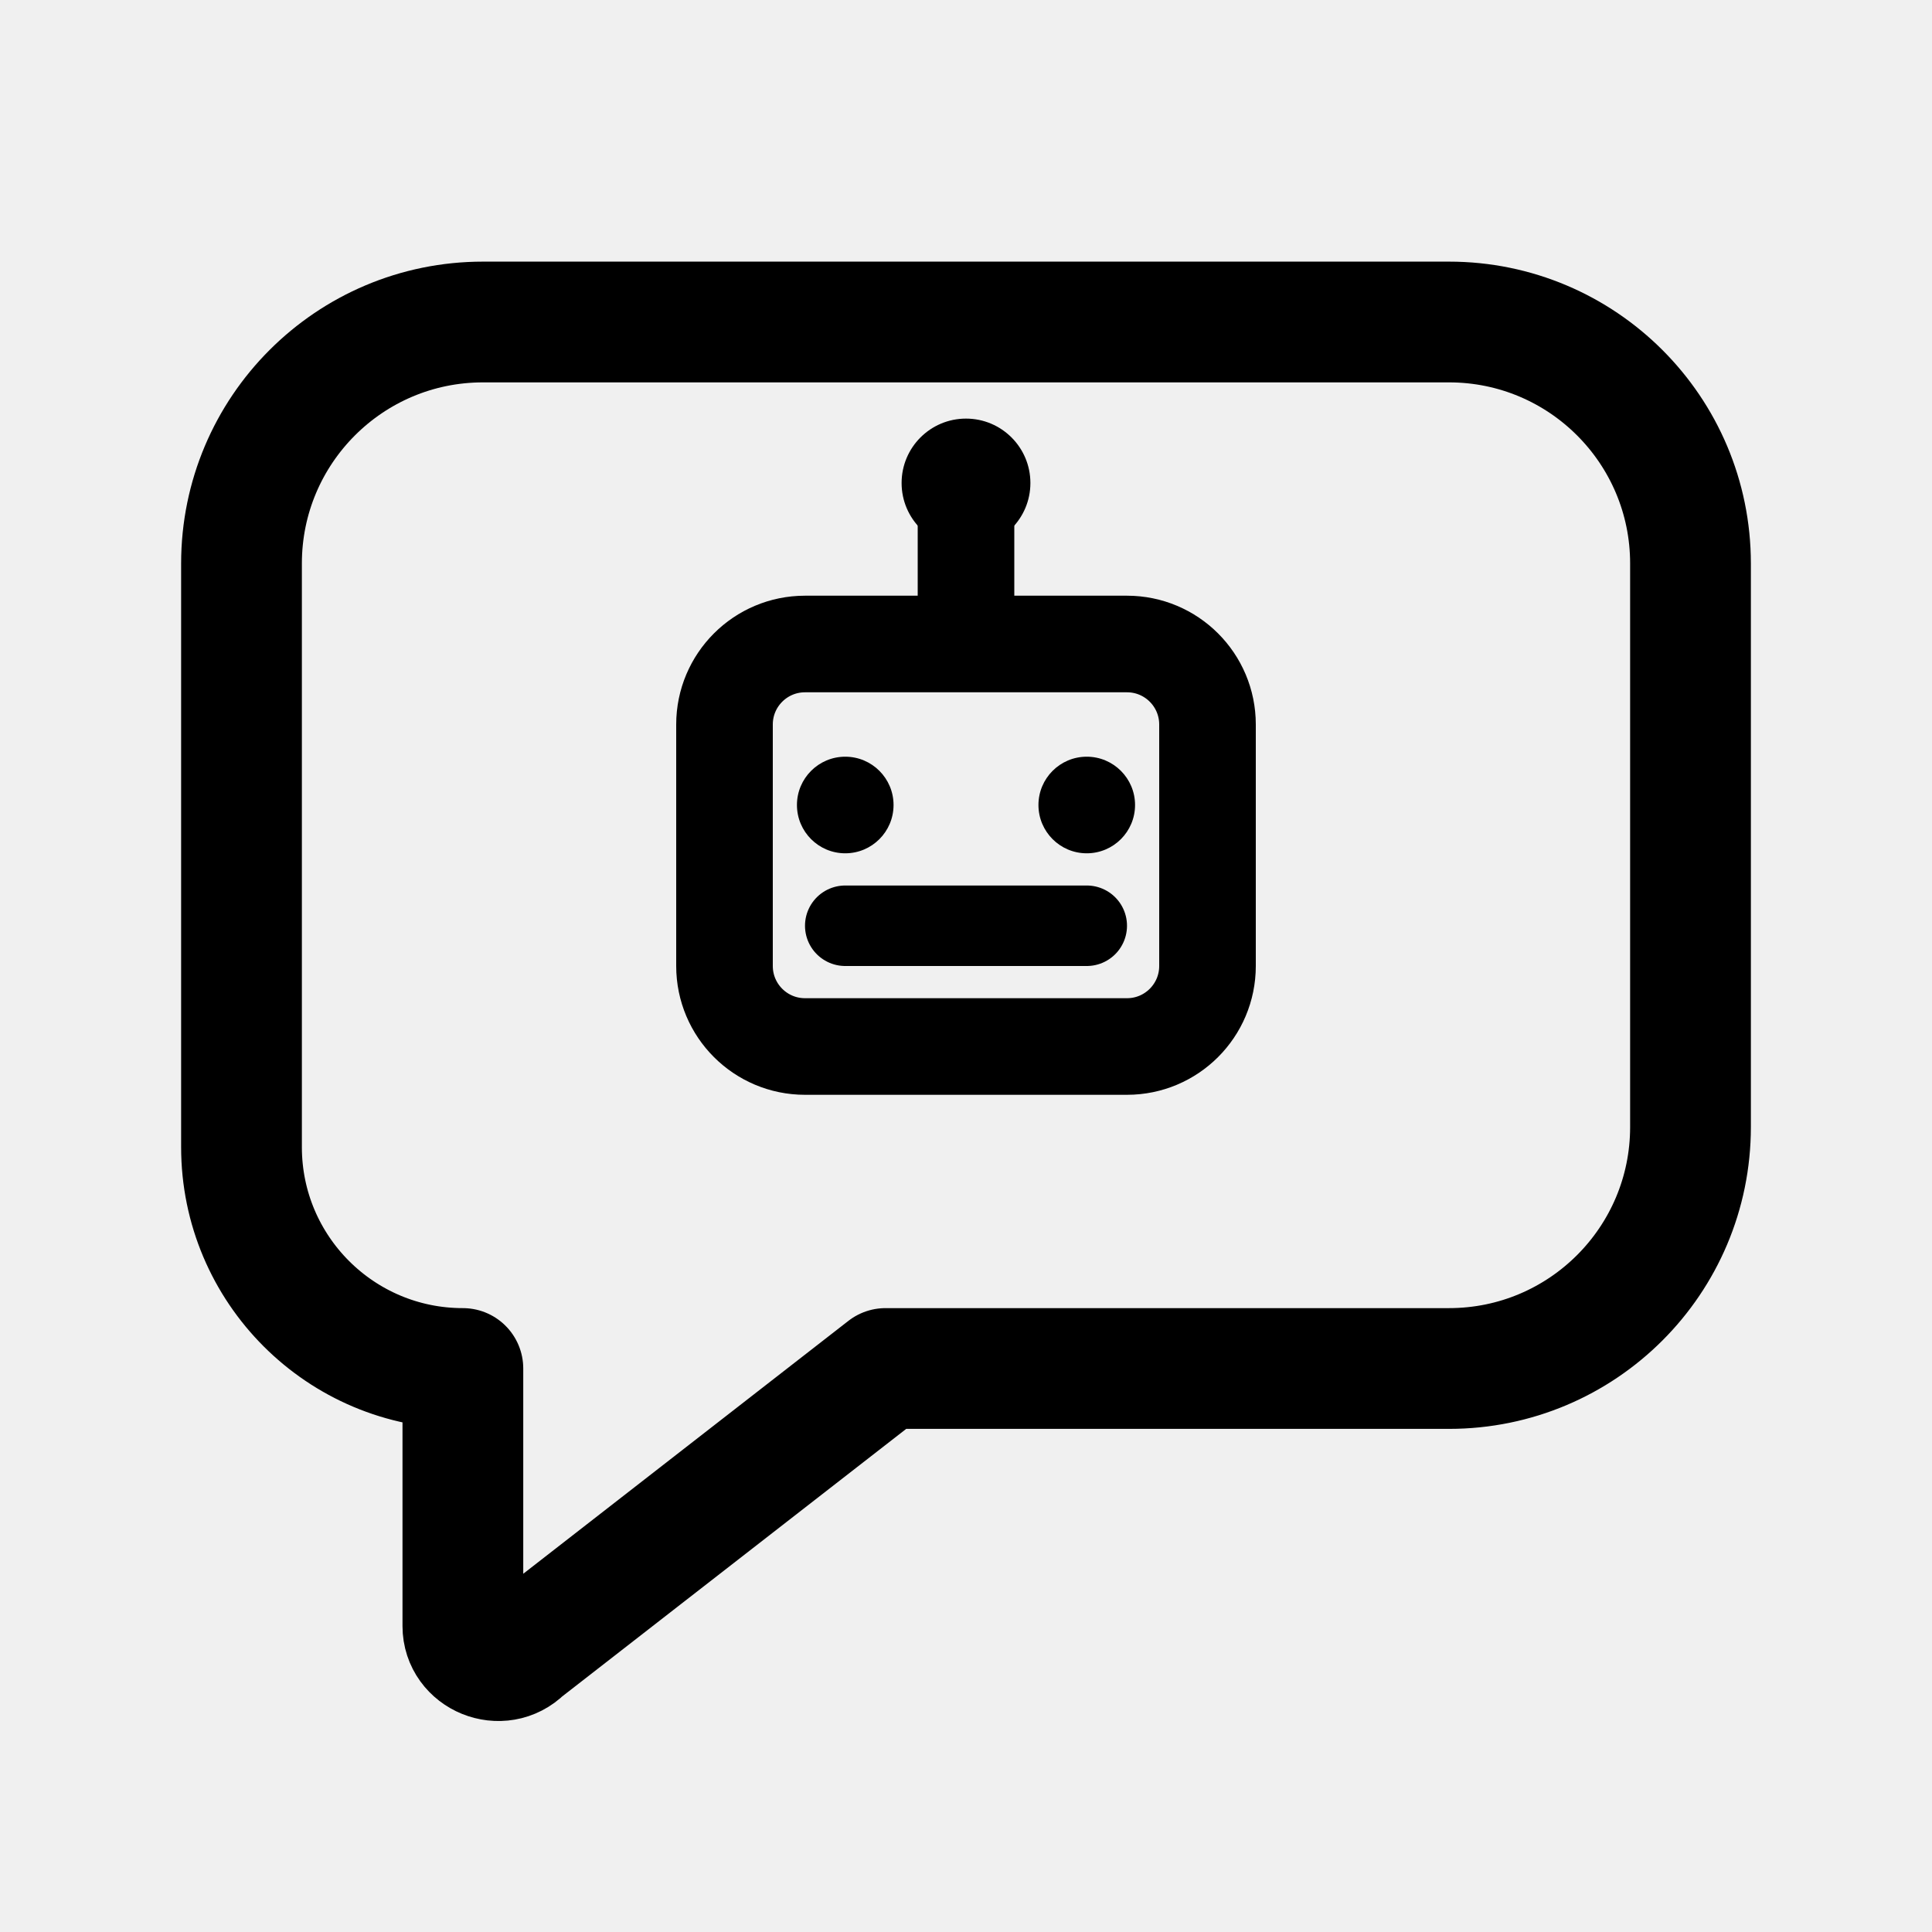
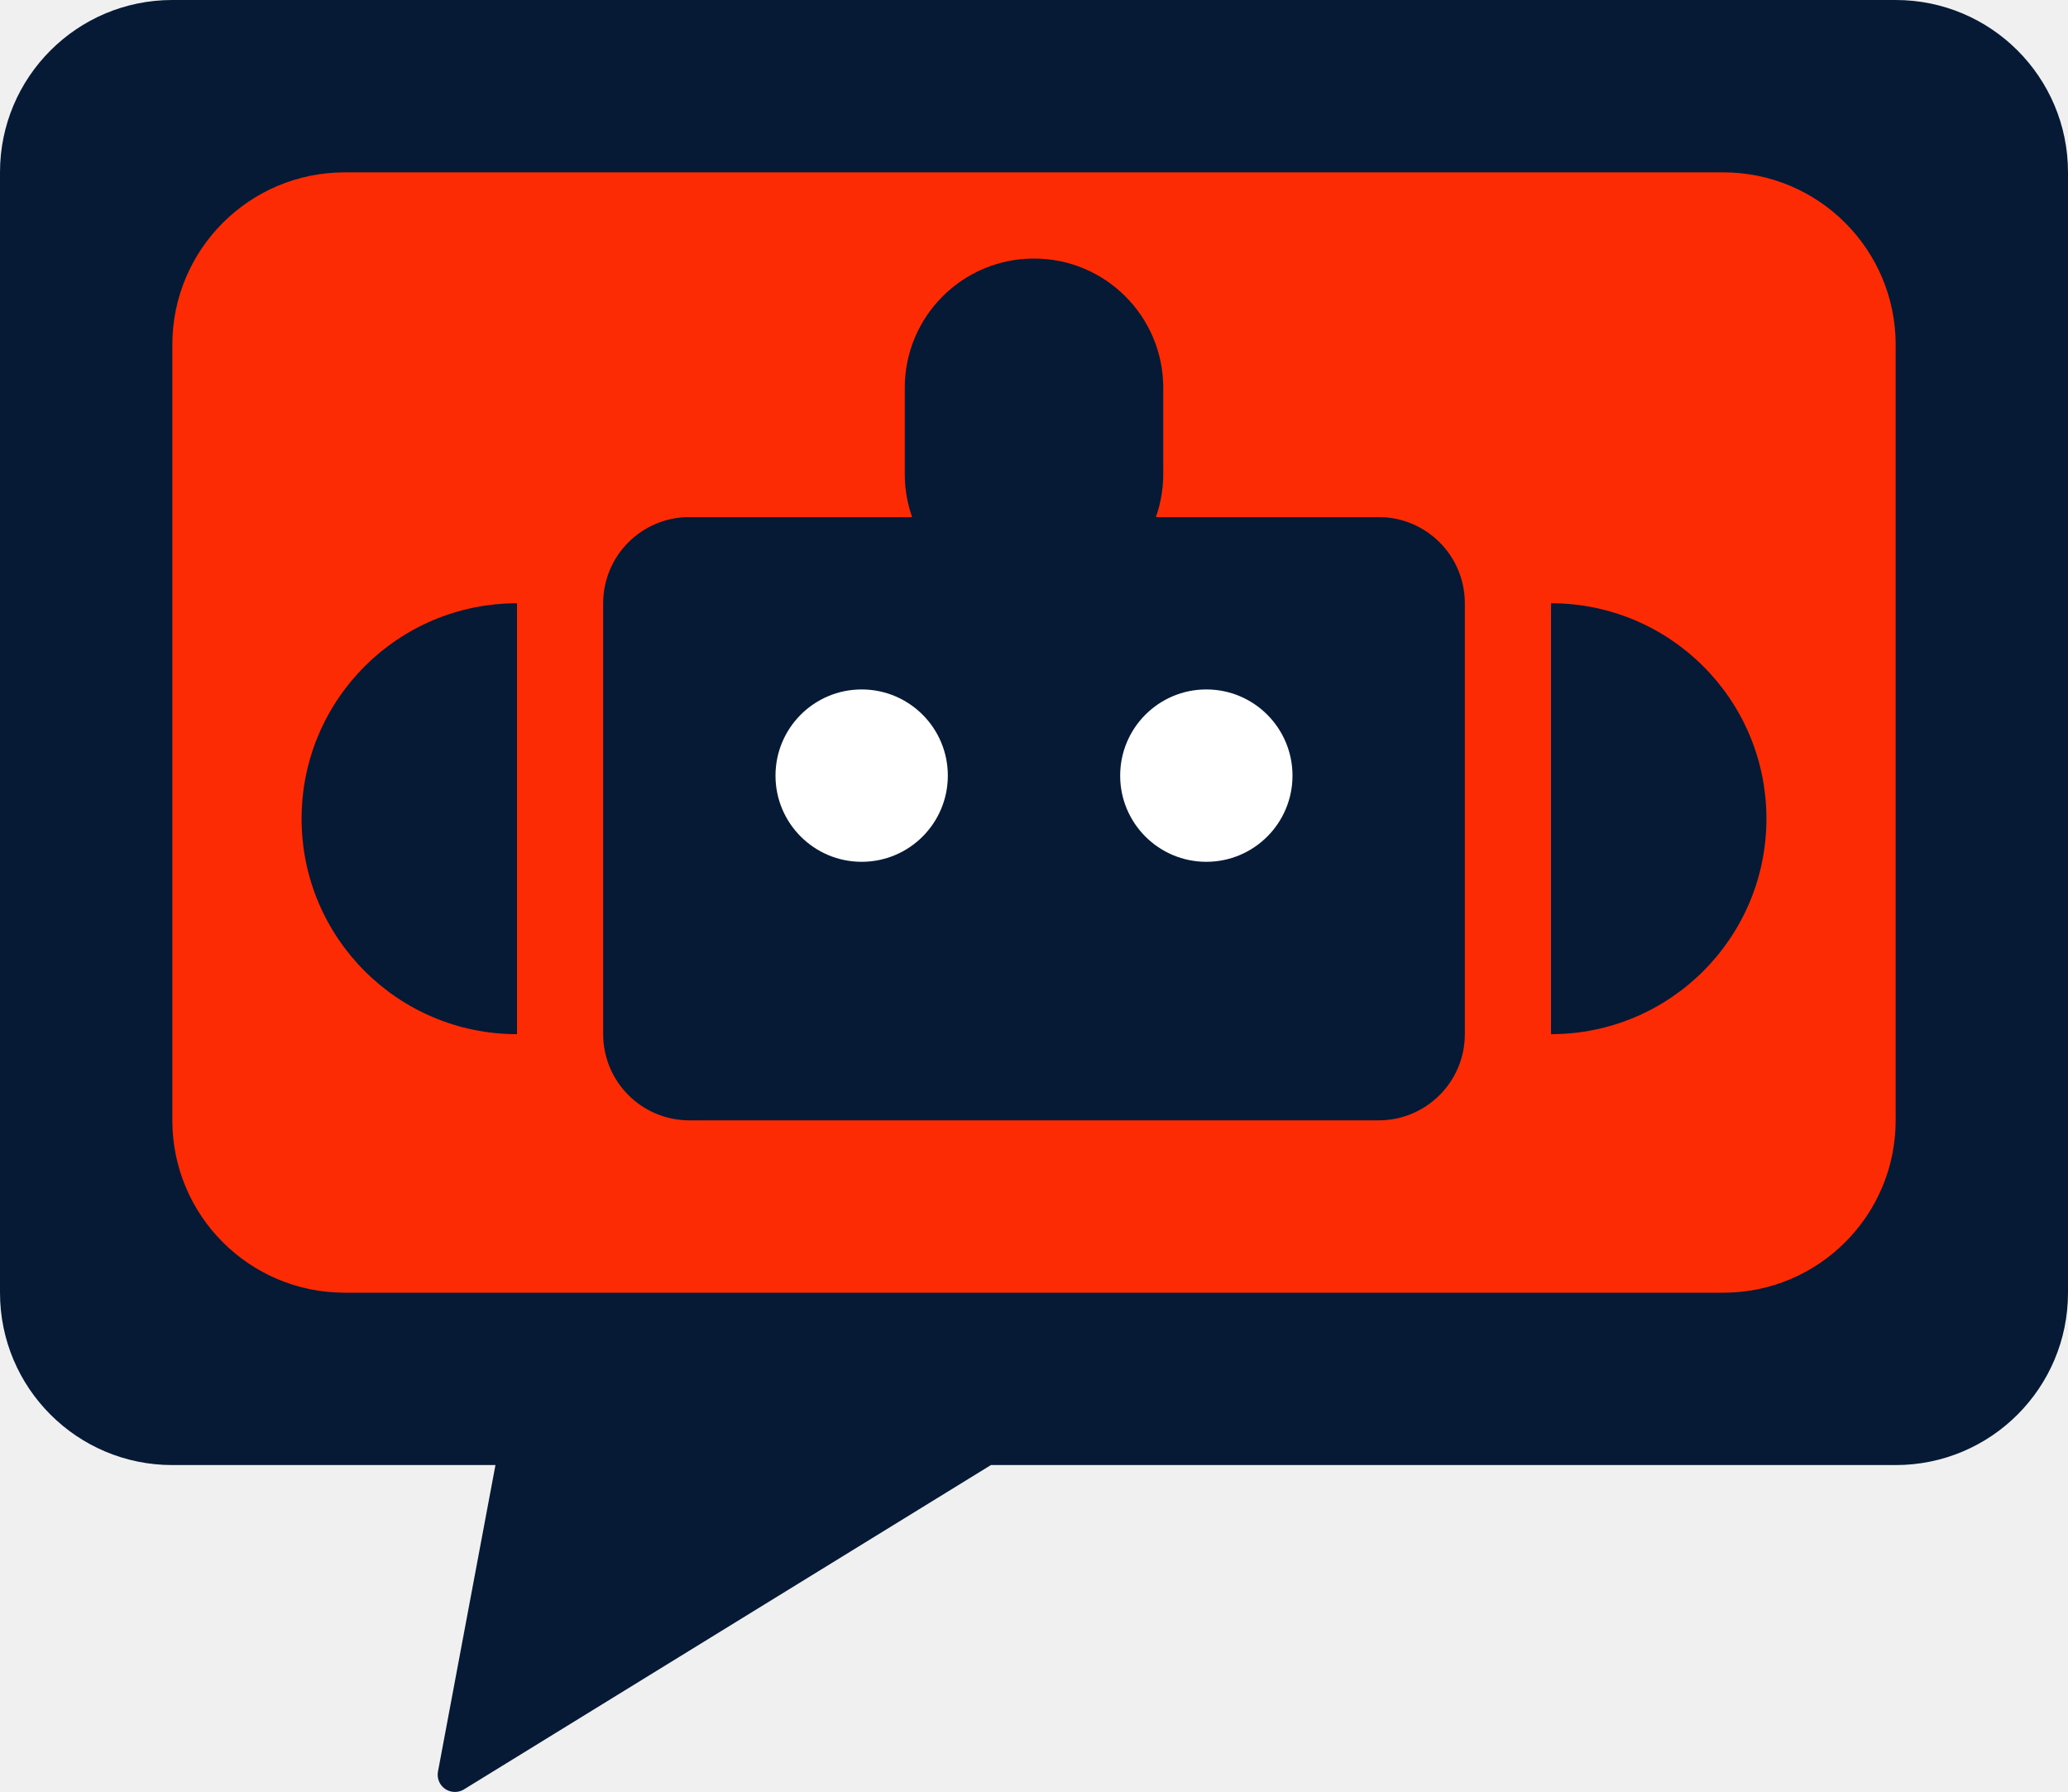
- <svg xmlns="http://www.w3.org/2000/svg" width="24" height="24" viewBox="0 0 24 24" fill="none">
-   <path d="M3 7C3 5.343 4.343 4 6 4H18C19.657 4 21 5.343 21 7V14C21 15.657 19.657 17 18 17H11L6.5 20.5C6.224 20.776 5.75 20.579 5.75 20.2V17C4.231 17 3 15.769 3 14.25V7Z" stroke="currentColor" stroke-width="1.5" stroke-linejoin="round" fill="none" />
-   <rect x="9" y="8" width="6" height="5" rx="1" stroke="currentColor" stroke-width="1.2" fill="none" />
-   <line x1="12" y1="8" x2="12" y2="6.5" stroke="currentColor" stroke-width="1.2" />
-   <circle cx="12" cy="6" r="0.8" fill="currentColor" />
-   <circle cx="10.5" cy="10" r="0.6" fill="currentColor" />
-   <circle cx="13.5" cy="10" r="0.6" fill="currentColor" />
-   <line x1="10.5" y1="11.5" x2="13.5" y2="11.5" stroke="currentColor" stroke-width="1" stroke-linecap="round" />
+ <svg xmlns="http://www.w3.org/2000/svg" width="24px" height="20.793px" viewBox="0 0 24 20.793" version="1.1">
+   <g id="页面-1" stroke="none" stroke-width="1" fill="none" fill-rule="evenodd">
+     <g id="画板" transform="translate(-21, -49)">
+       <g id="编组-2" transform="translate(21, 49)">
+         <path d="M2,0 L22,0 C23.105,-2.02906125e-16 24,0.895 24,2 L24,15 C24,16.105 23.105,17 22,17 L11.5,17 L11.5,17 L5.385,20.763 C5.291,20.821 5.167,20.792 5.109,20.698 C5.083,20.655 5.074,20.605 5.083,20.556 L5.75,17 L5.75,17 L2,17 C0.895,17 -1.5440923e-16,16.105 0,15 L0,2 C-1.3527075e-16,0.895 0.895,5.7935996e-16 2,0 Z" id="矩形" fill="#061A35" />
+         <rect id="矩形" fill="#FC2B03" x="2" y="2" width="20" height="13" rx="2" />
+         <rect id="矩形" fill="#061A35" x="7" y="6" width="10" height="7" rx="1" />
+         <circle id="椭圆形" fill="#FFFFFF" fill-rule="nonzero" cx="10" cy="9" r="1" />
+         <circle id="椭圆形" fill="#FFFFFF" fill-rule="nonzero" cx="14" cy="9" r="1" />
+         <path d="M6,12 L6,7 C4.619,7 3.5,8.119 3.5,9.5 C3.5,10.881 4.619,12 6,12 Z" id="椭圆形" fill="#061A35" />
+         <path d="M20.5,12 L20.5,7 C19.119,7 18,8.119 18,9.5 C18,10.881 19.119,12 20.5,12 Z" id="椭圆形" fill="#061A35" transform="translate(19.25, 9.5) scale(-1, 1) translate(-19.25, -9.5) " />
+         <rect id="矩形" fill="#061A35" x="10.5" y="3" width="3" height="4" rx="1.5" />
+       </g>
+     </g>
+   </g>
</svg>
